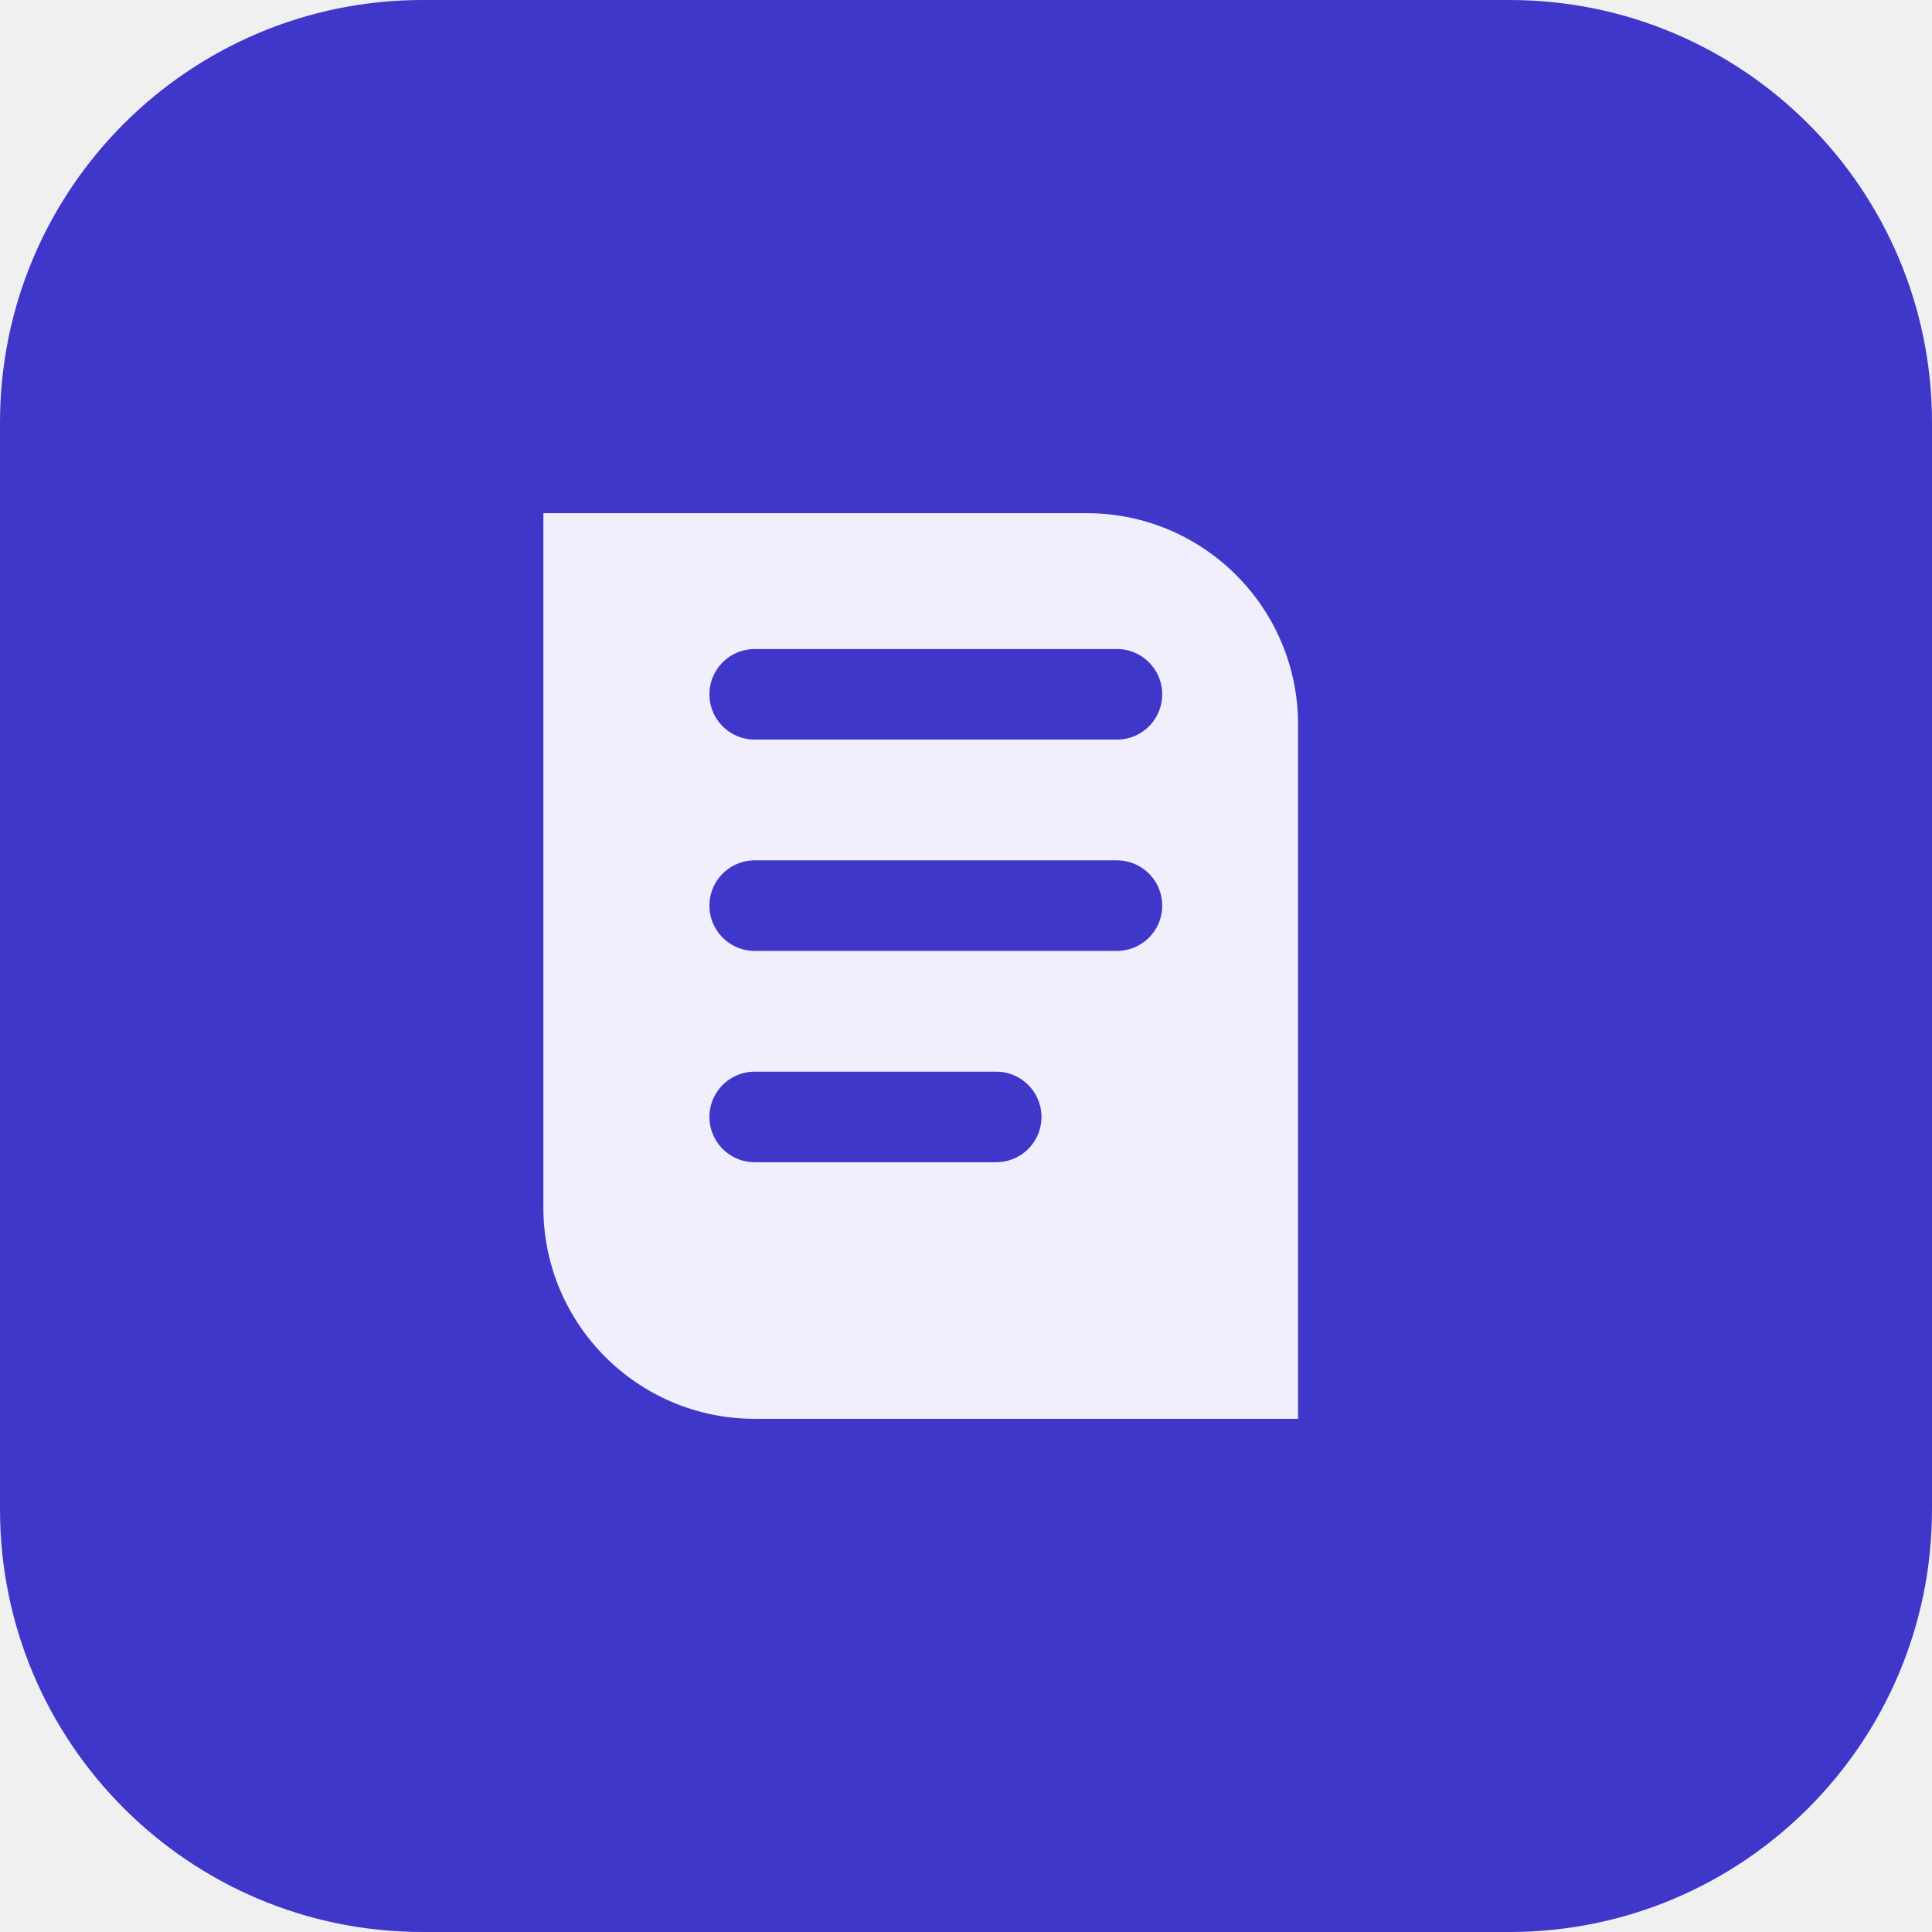
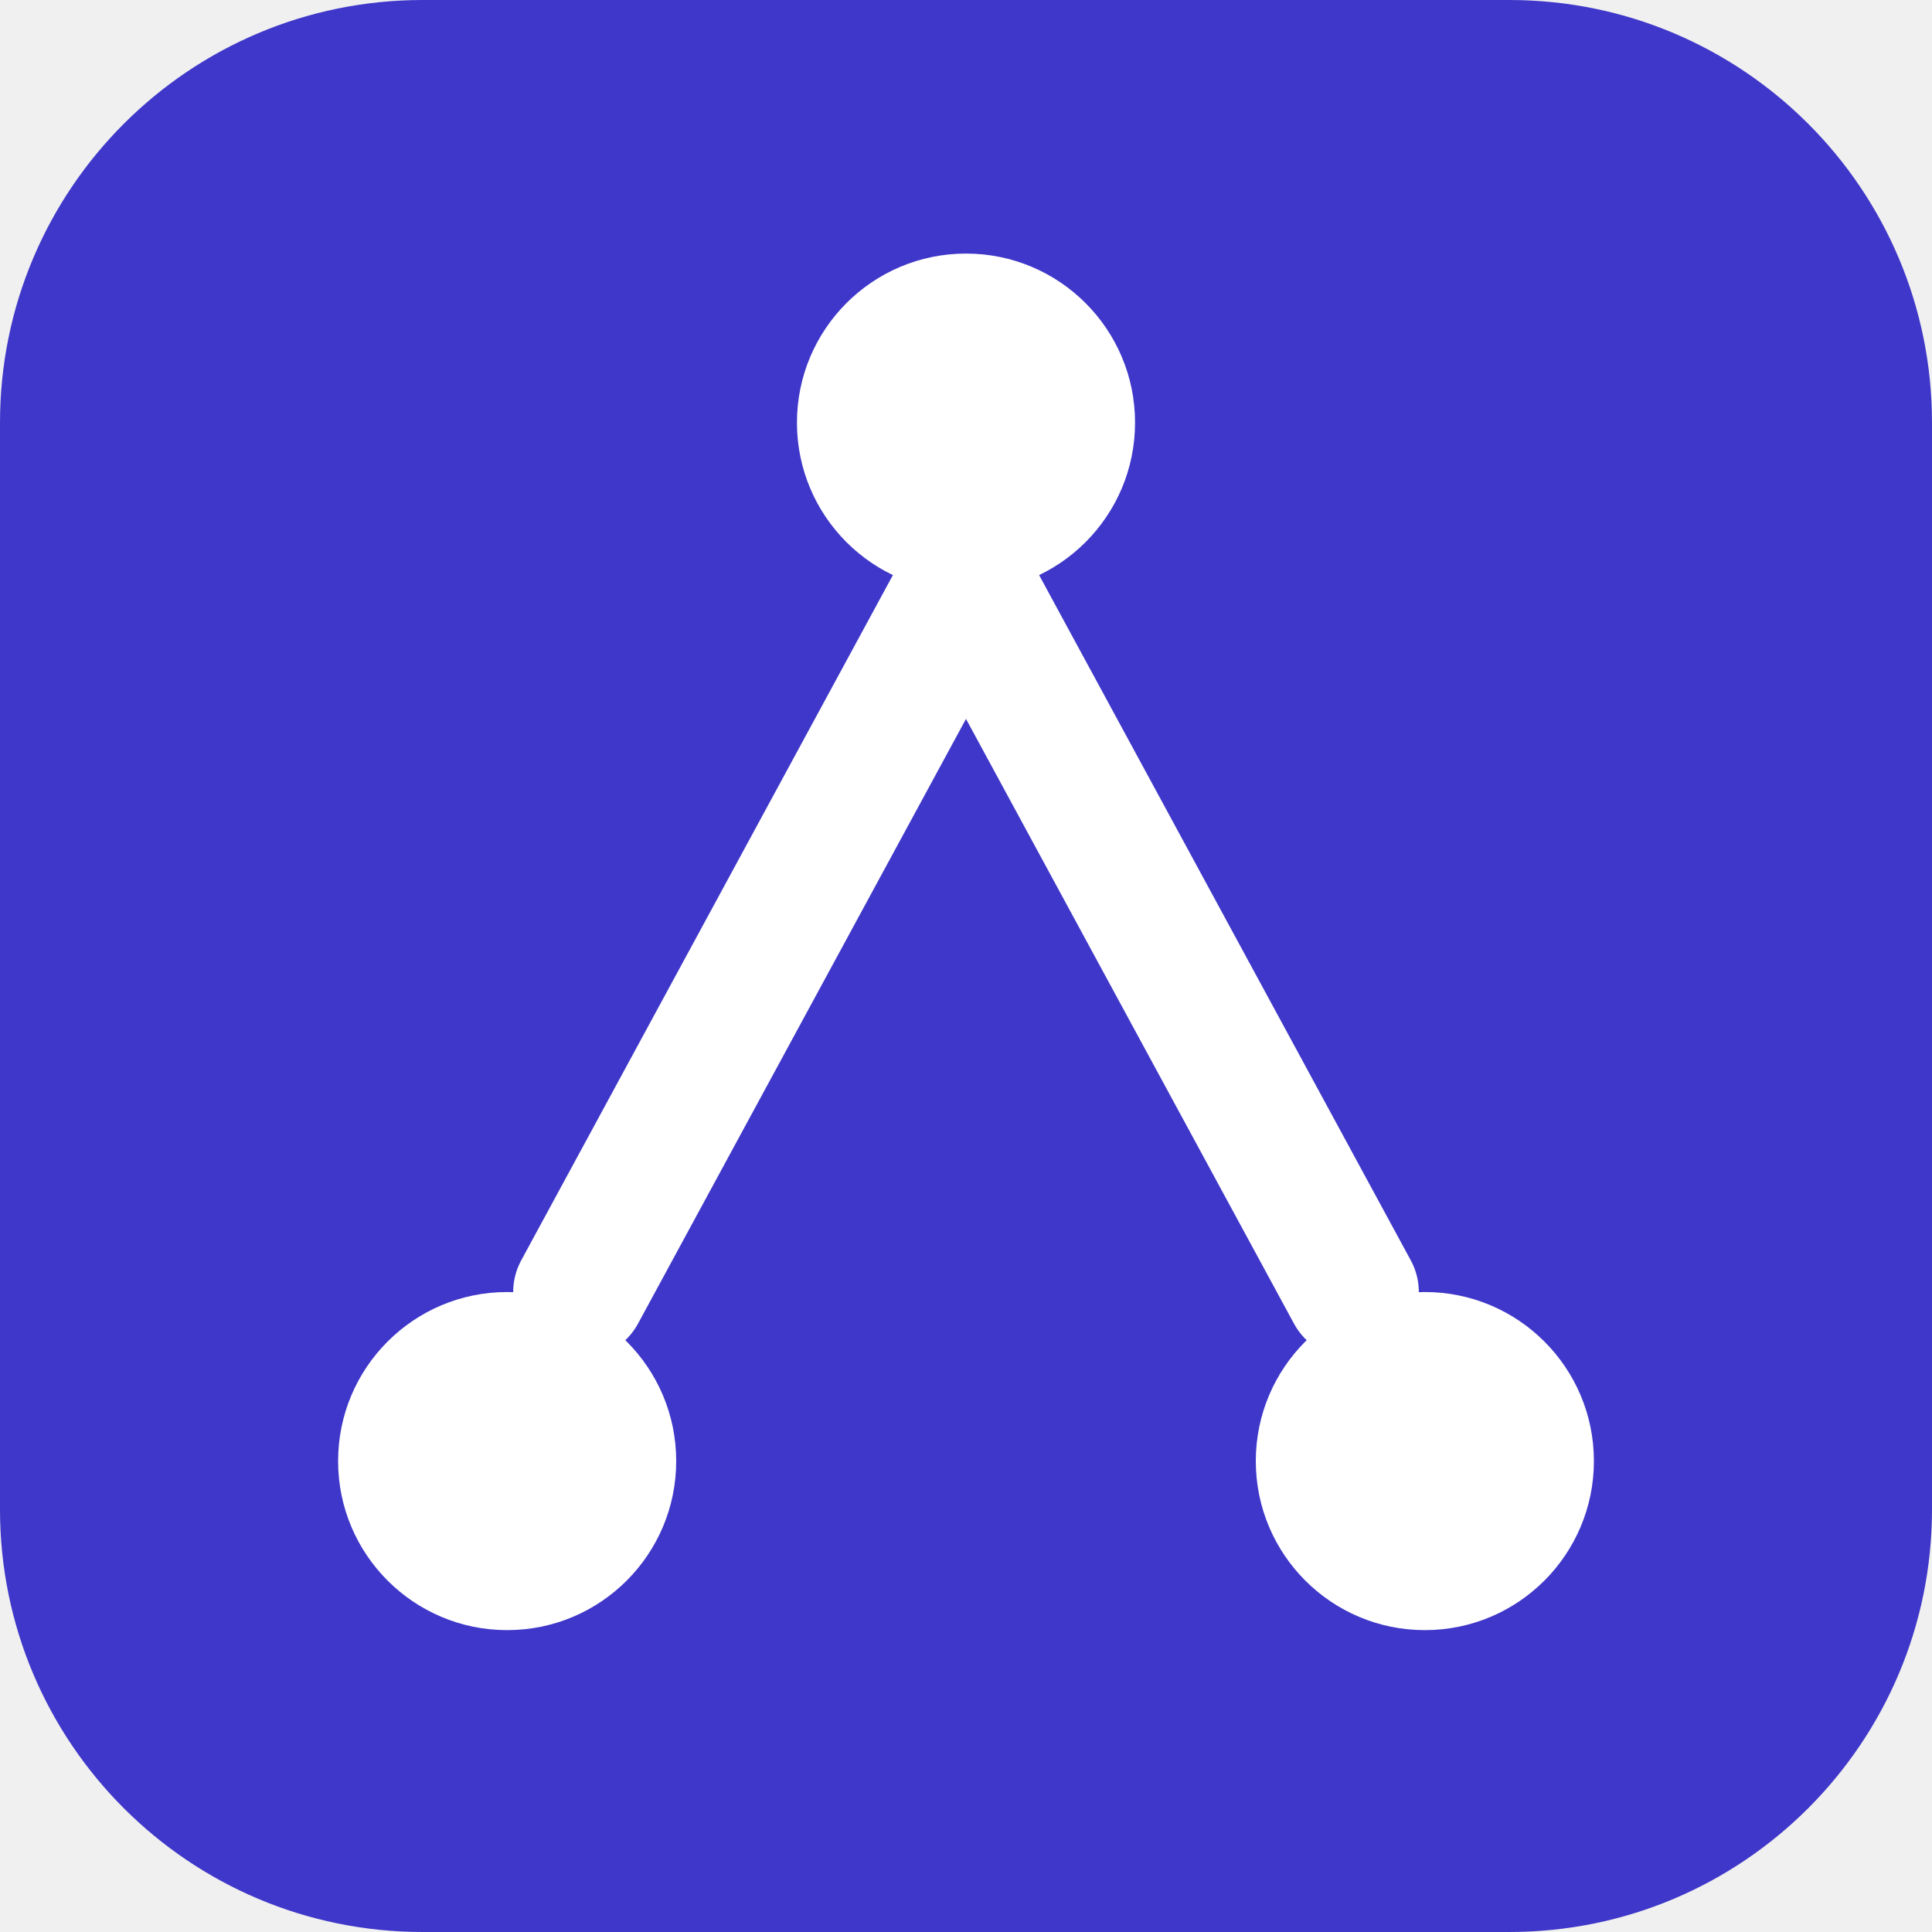
<svg xmlns="http://www.w3.org/2000/svg" viewBox="0 0 32 32">
  <rect width="32" height="32" rx="7" fill="#3f37c9" />
-   <path d="M9 8.5h9a3.5 3.5 0 0 1 3.5 3.5v11.5H12.5A3.5 3.5 0 0 1 9 20z" fill="#fff" opacity="0.92" />
-   <path d="M12.5 11.5h6M12.5 15h6M12.5 18.5h4" stroke="#3f37c9" stroke-width="1.5" stroke-linecap="round" />
+   <path d="M16 9.6 9.6 21.4M16 9.6l6.4 11.8" stroke="#fff" stroke-width="2.2" stroke-linecap="round" />
+   <circle cx="16" cy="7" r="2.8" fill="#fff" />
+   <circle cx="8.4" cy="24.2" r="2.8" fill="#fff" />
+   <circle cx="23.6" cy="24.2" r="2.8" fill="#fff" />
</svg>
